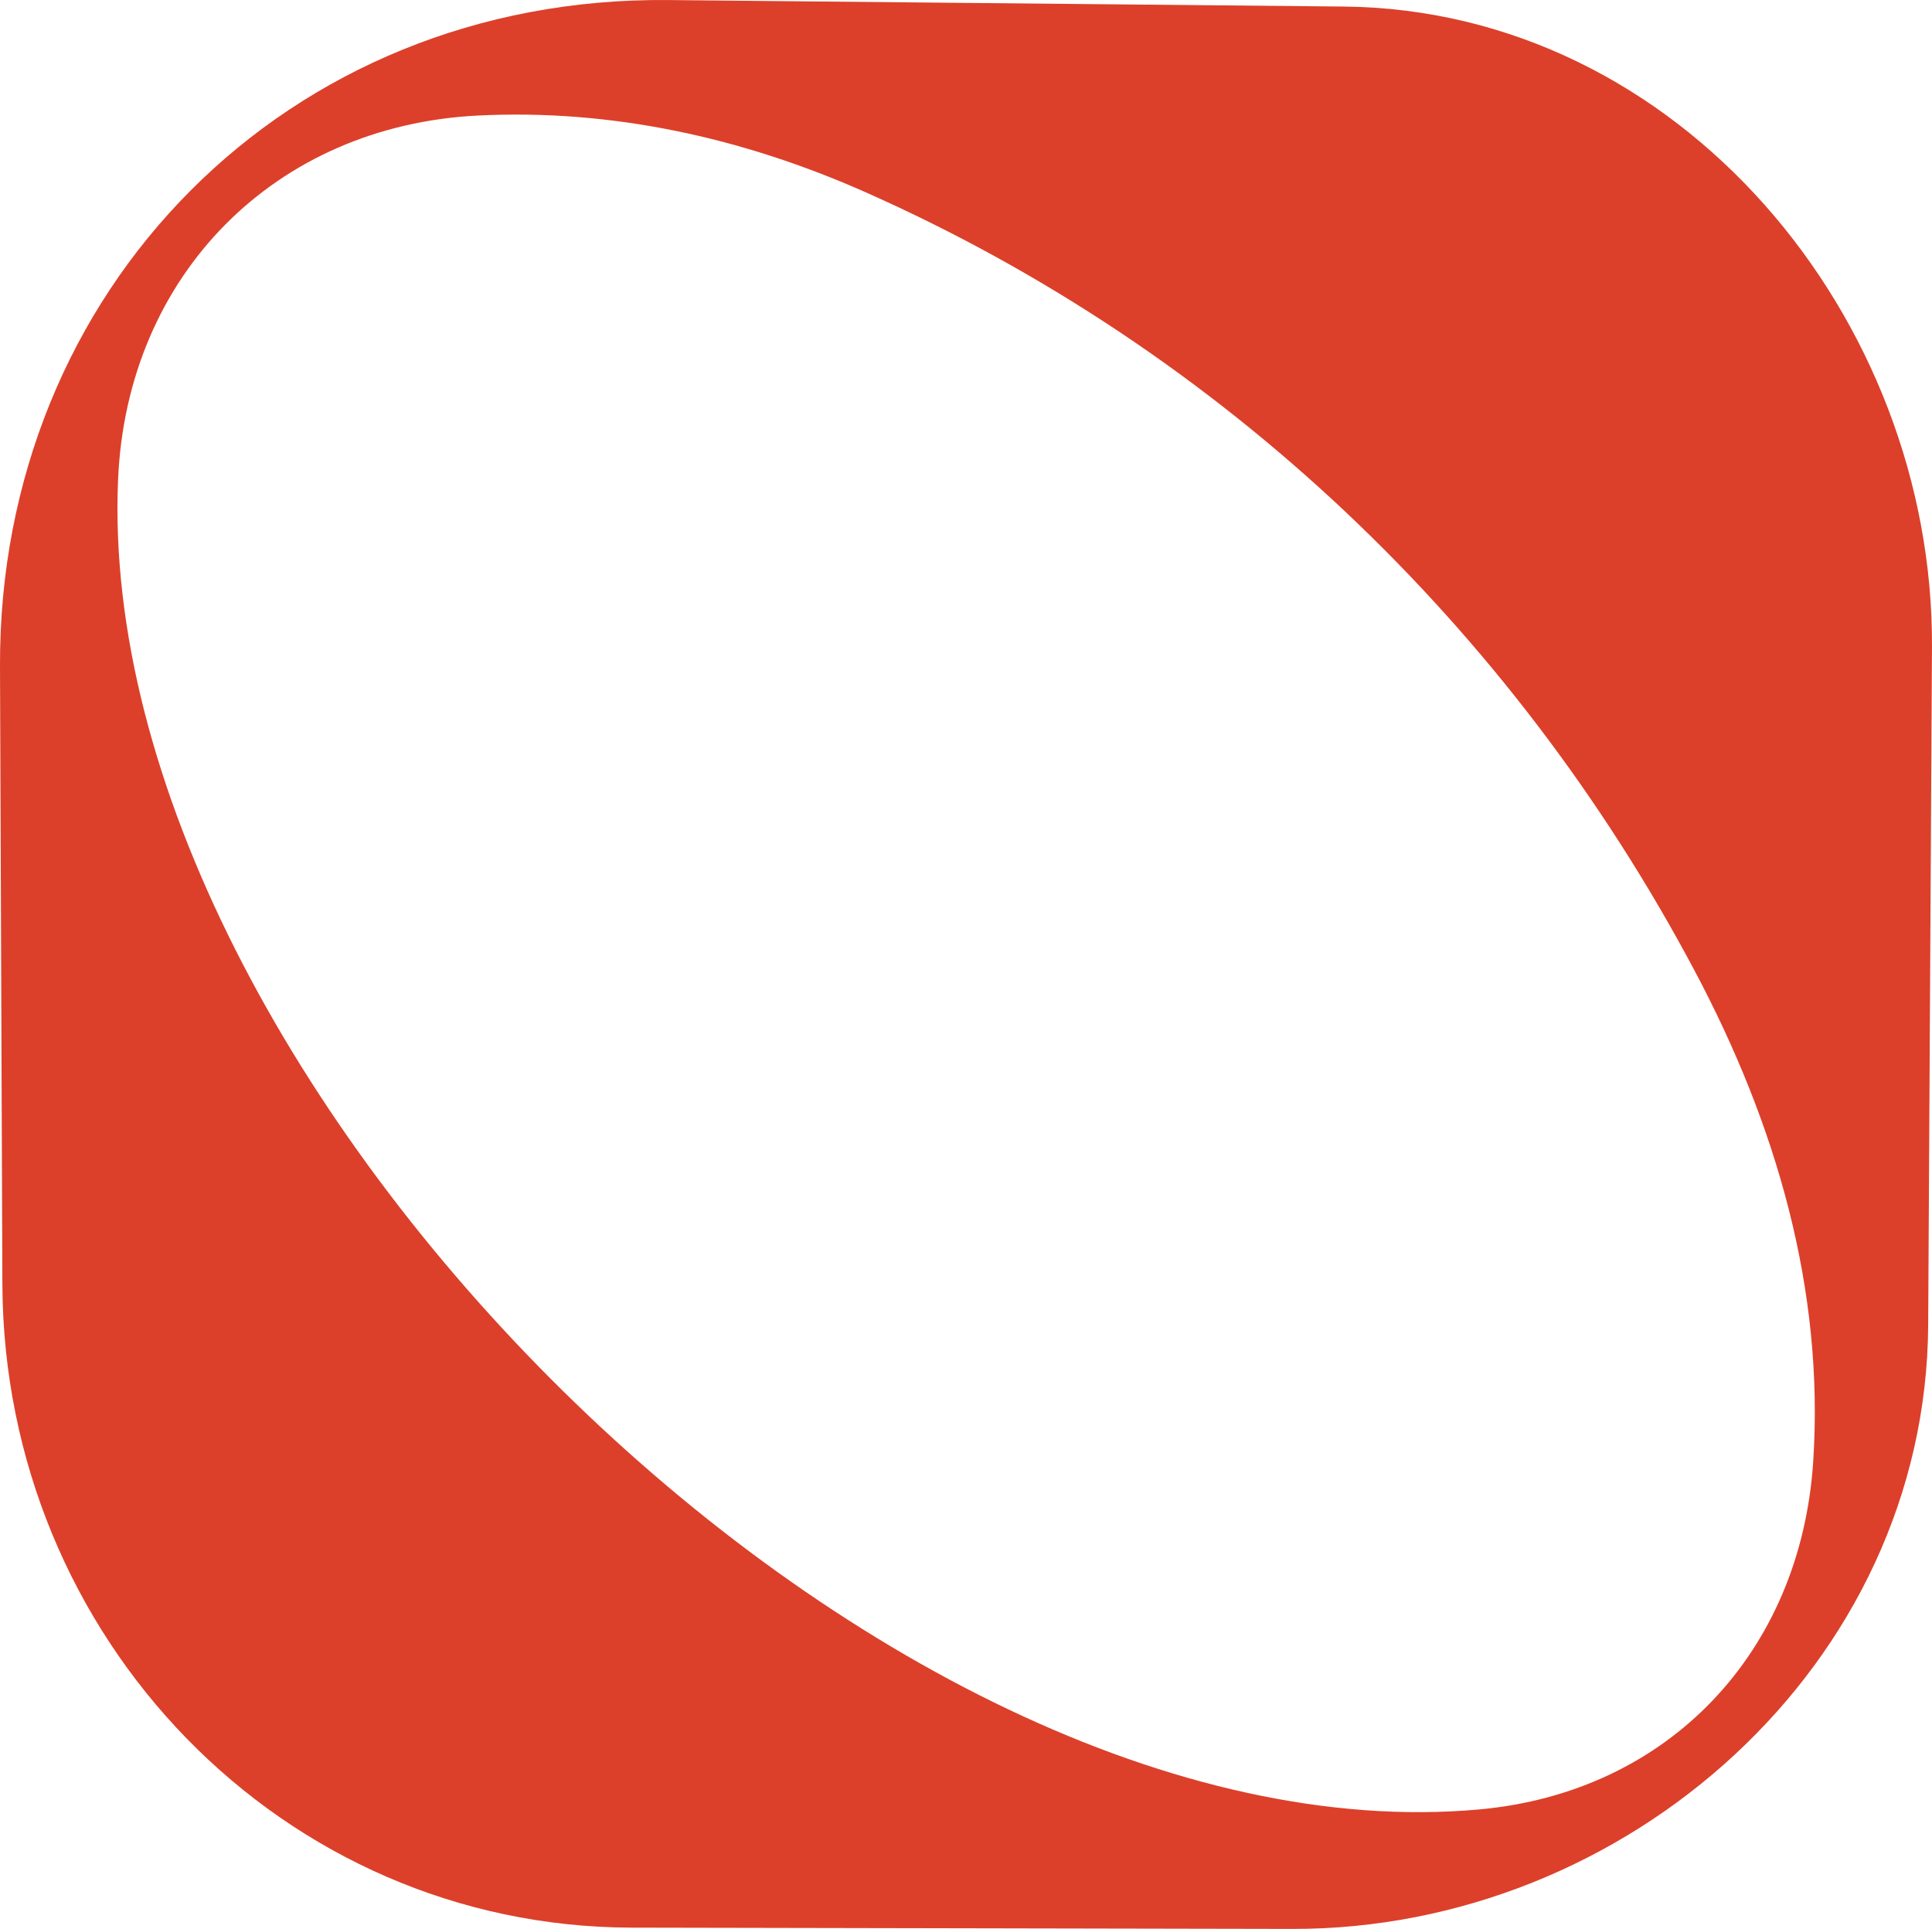
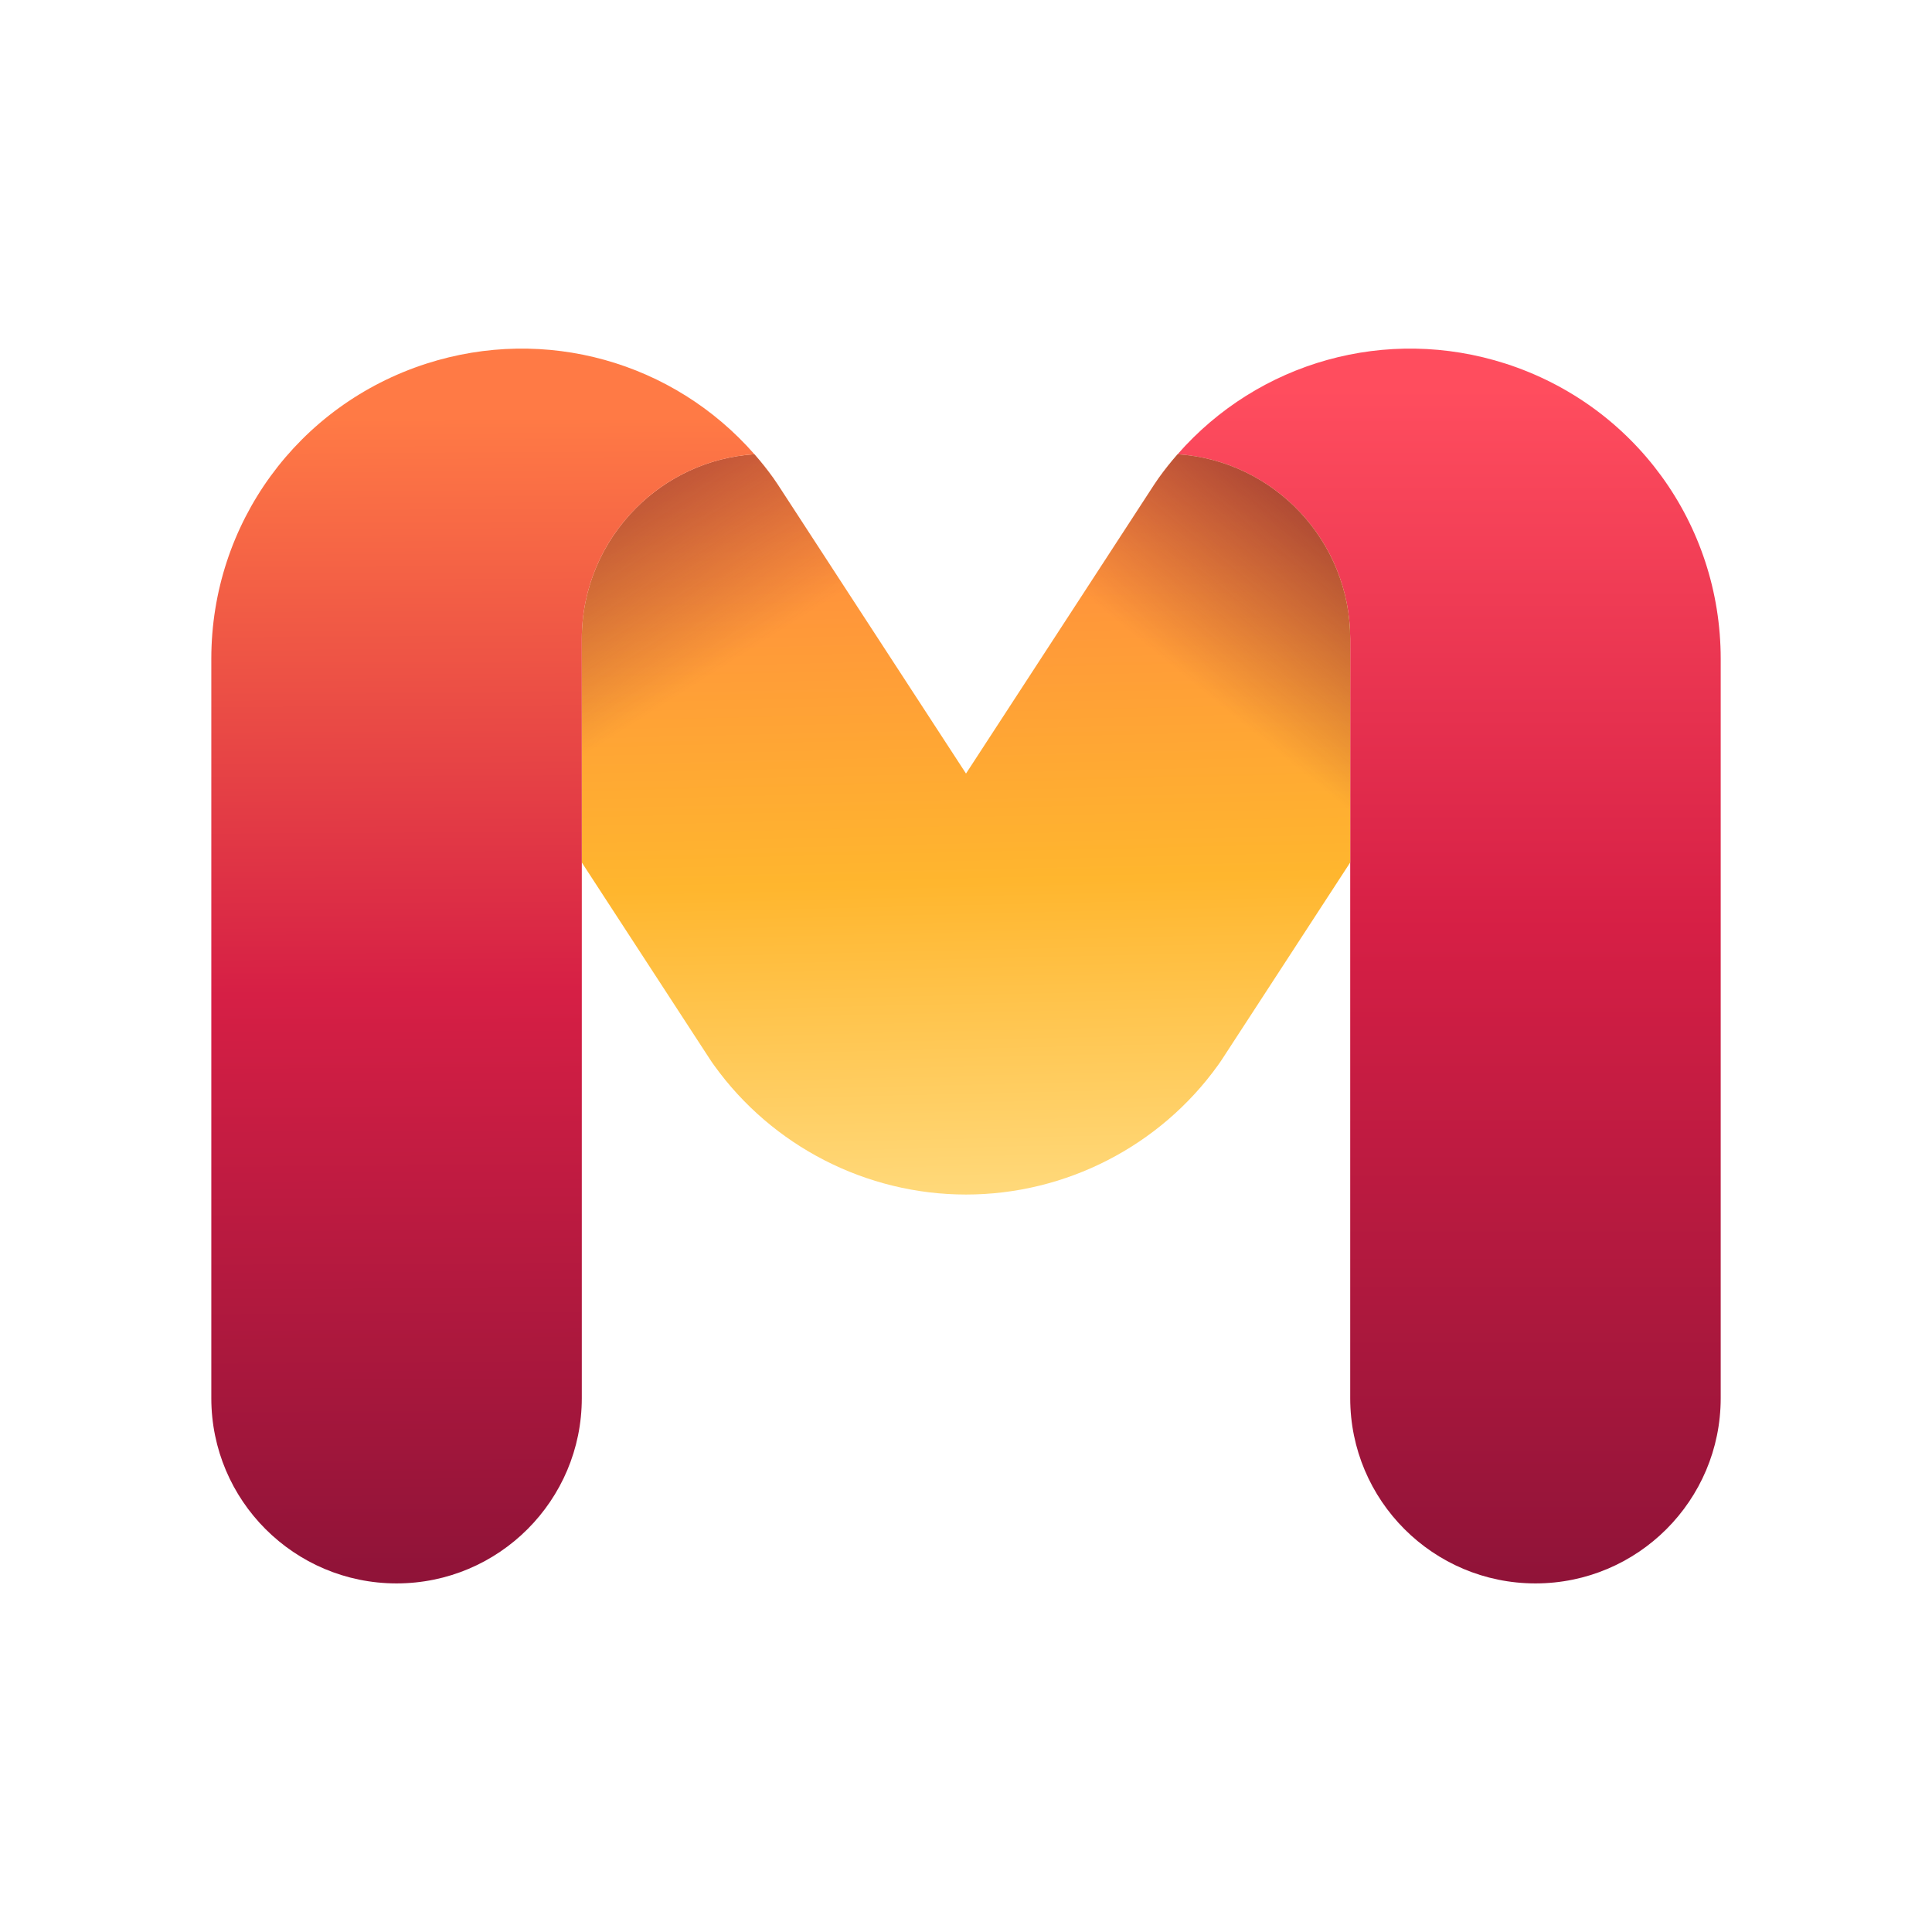
- <svg xmlns="http://www.w3.org/2000/svg" id="Capa_1" data-name="Capa 1" viewBox="0 0 876.27 874.82">
-   <defs>
-     <style>
-       .cls-1 {
-         fill: #dc402a;
-       }
-     </style>
-   </defs>
-   <path class="cls-1" d="M1.08,582.41L0,302.19C-.65,131.46,130.07-1.65,303,.02l306.38,2.95c152.34,1.47,267.72,141.24,266.88,290.55l-1.72,307.39c-.86,154.14-136.95,274.21-288.33,273.92l-299.69-.58C128.09,873.93,1.69,742.98,1.08,582.41ZM670.98,820.63c85.92-7.81,145.77-71.41,151.41-157.79,5.07-77.74-16.57-152.57-53.84-222.68-82.97-156.09-213.93-281-375.71-352.86-56.61-25.15-115.91-37.9-176.04-34.9C124.83,56.97,57.47,124.72,53.55,217.62c-11.51,273.02,343.75,627.9,617.43,603.01Z" />
+ <svg xmlns="http://www.w3.org/2000/svg" viewBox="0 0 256 256">
+   <g transform="translate(28.00 46.19) scale(0.9091)">
+     <defs>
+       <linearGradient id="mvl1" x1="212.7" y1="95.95" x2="212.7" y2="-79.05" gradientTransform="translate(393.12 95.1) rotate(-180)" gradientUnits="userSpaceOnUse">
+         <stop offset="0" stop-color="#8f1338" />
+         <stop offset=".55" stop-color="#d61f45" />
+         <stop offset="1" stop-color="#ff4d5e" />
+       </linearGradient>
+       <linearGradient id="mvl2" x1="281.39" y1="47.91" x2="284.51" y2="-86.12" gradientTransform="translate(393.12 95.1) rotate(-180)" gradientUnits="userSpaceOnUse">
+         <stop offset="0" stop-color="#ffe08a" />
+         <stop offset=".41" stop-color="#ffb62e" />
+         <stop offset=".98" stop-color="#ff7a45" />
+       </linearGradient>
+       <linearGradient id="mvl3" x1="233.78" y1="-88.6" x2="283.28" y2="-27.85" gradientTransform="translate(393.12 95.1) rotate(-180)" gradientUnits="userSpaceOnUse">
+         <stop offset=".02" stop-color="#7a1f2e" />
+         <stop offset=".65" stop-color="#7a1f2e" stop-opacity="0" />
+       </linearGradient>
+       <linearGradient id="mvl4" x1="329.17" y1="-102.97" x2="279.67" y2="-24.72" gradientTransform="translate(393.12 95.1) rotate(-180)" gradientUnits="userSpaceOnUse">
+         <stop offset=".02" stop-color="#7a1f2e" />
+         <stop offset=".65" stop-color="#7a1f2e" stop-opacity="0" />
+       </linearGradient>
+       <linearGradient id="mvl5" x1="353.99" y1="-80.1" x2="352.99" y2="94.9" gradientTransform="translate(393.12 95.1) rotate(-180)" gradientUnits="userSpaceOnUse">
+         <stop offset=".03" stop-color="#ff7a45" />
+         <stop offset=".51" stop-color="#d61f45" />
+         <stop offset="1" stop-color="#8f1338" />
+       </linearGradient>
+     </defs>
+     <g transform="translate(0,179.98) scale(1,-1)">
+       <path fill="url(#mvl1)" d="M140.84,164.58c14.05-.94,25.16-12.64,25.16-26.93V27c0-14.91,12.09-27,27-27s27,12.09,27,27v107.76c0,19.7-12.6,36.99-31.36,43.03-17.33,5.57-36,.27-47.8-13.21Z" />
+       <path fill="url(#mvl2)" d="M54,137.65v-32.57l18.59-28.55c.22-.34.45-.68.69-1.01,8.47-11.8,22.2-18.84,36.72-18.84s28.25,7.04,36.72,18.84c.24.33.47.67.69,1.01l18.59,28.55v32.57c0,14.29-11.11,25.99-25.16,26.93-.97-1.1-1.89-2.26-2.76-3.47-.23-.33-.46-.66-.68-1l-27.4-42.07-27.4,42.07c-.22.34-.45.67-.68,1-.87,1.21-1.79,2.37-2.76,3.47-6.73-.44-12.77-3.36-17.25-7.84-4.89-4.89-7.91-11.63-7.91-19.09Z" />
+       <path fill="url(#mvl3)" d="M54,137.65v-32.57l18.59-28.55c.22-.34.45-.68.69-1.01,8.47-11.8,22.2-18.84,36.72-18.84s28.25,7.04,36.72,18.84c.24.33.47.67.69,1.01l18.59,28.55v32.57c0,14.29-11.11,25.99-25.16,26.93-.97-1.1-1.89-2.26-2.76-3.47-.23-.33-.46-.66-.68-1l-27.4-42.07-27.4,42.07c-.22.34-.45.67-.68,1-.87,1.21-1.79,2.37-2.76,3.47-6.73-.44-12.77-3.36-17.25-7.84-4.89-4.89-7.91-11.63-7.91-19.09Z" />
+       <path fill="url(#mvl4)" d="M54,137.65v-32.57l18.59-28.55c.22-.34.45-.68.69-1.01,8.47-11.8,22.2-18.84,36.72-18.84s28.25,7.04,36.72,18.84c.24.33.47.67.69,1.01l18.59,28.55v32.57c0,14.29-11.11,25.99-25.16,26.93-.97-1.1-1.89-2.26-2.76-3.47-.23-.33-.46-.66-.68-1l-27.4-42.07-27.4,42.07c-.22.34-.45.67-.68,1-.87,1.21-1.79,2.37-2.76,3.47-6.73-.44-12.77-3.36-17.25-7.84-4.89-4.89-7.91-11.63-7.91-19.09Z" />
+       <path fill="url(#mvl5)" d="M0,134.76V27C0,12.09,12.09,0,27,0s27,12.09,27,27v110.65c0,7.46,3.02,14.2,7.91,19.09,4.48,4.48,10.52,7.4,17.25,7.84-11.8,13.48-30.47,18.78-47.8,13.21C12.6,171.75,0,154.46,0,134.76Z" />
+     </g>
+   </g>
</svg>
